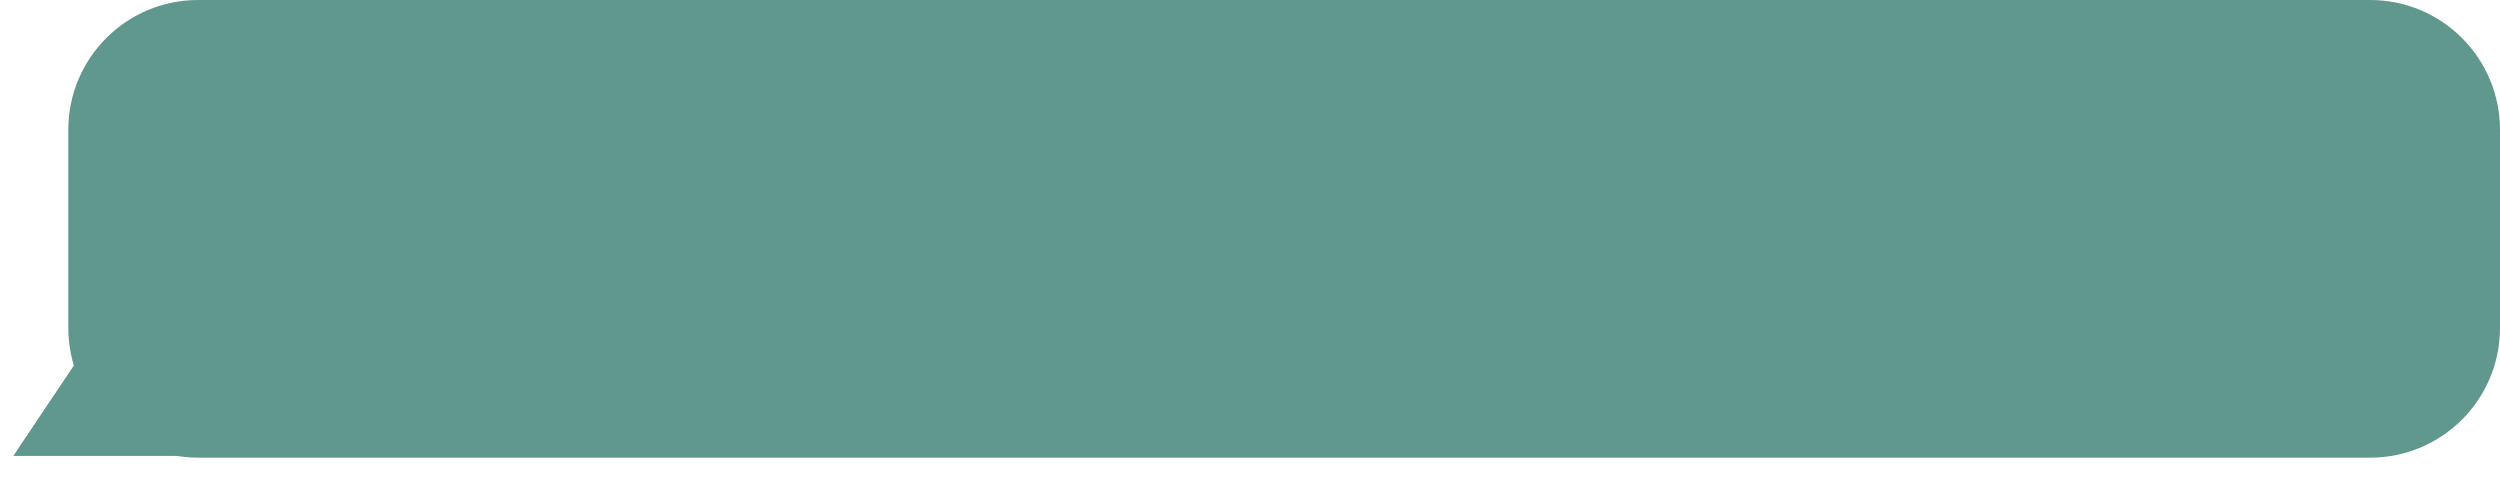
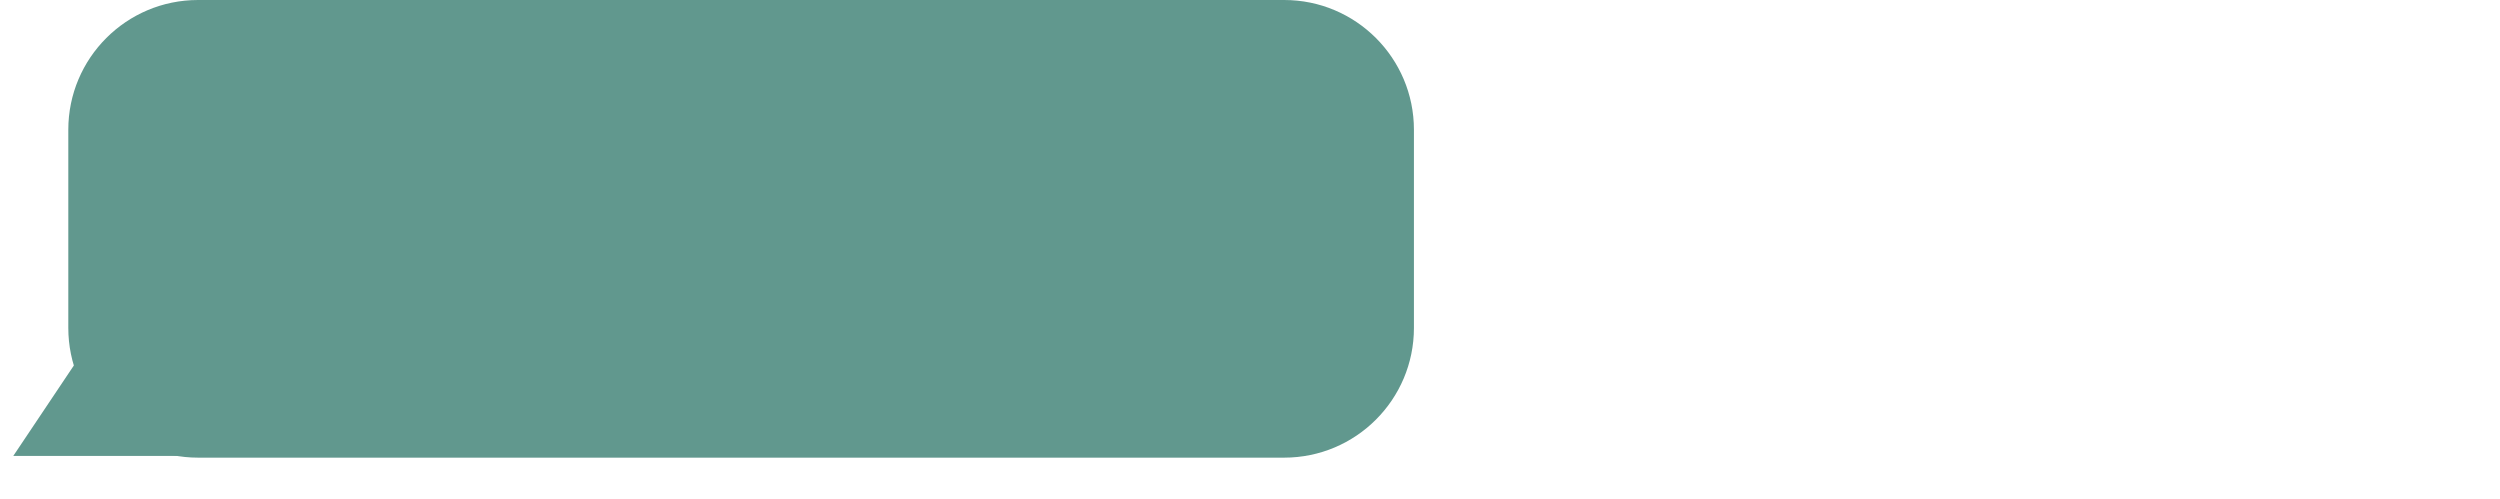
<svg xmlns="http://www.w3.org/2000/svg" width="366" height="73" viewBox="0 0 366 73" fill="none">
  <path d="M14.5 48L27.057 66.75H1.943L14.5 48Z" fill="#61988E" />
-   <rect x="10" width="356" height="67" rx="19" fill="#61988E" />
+   <rect x="10" width="197" height="67" rx="19" fill="#61988E" />
</svg>
